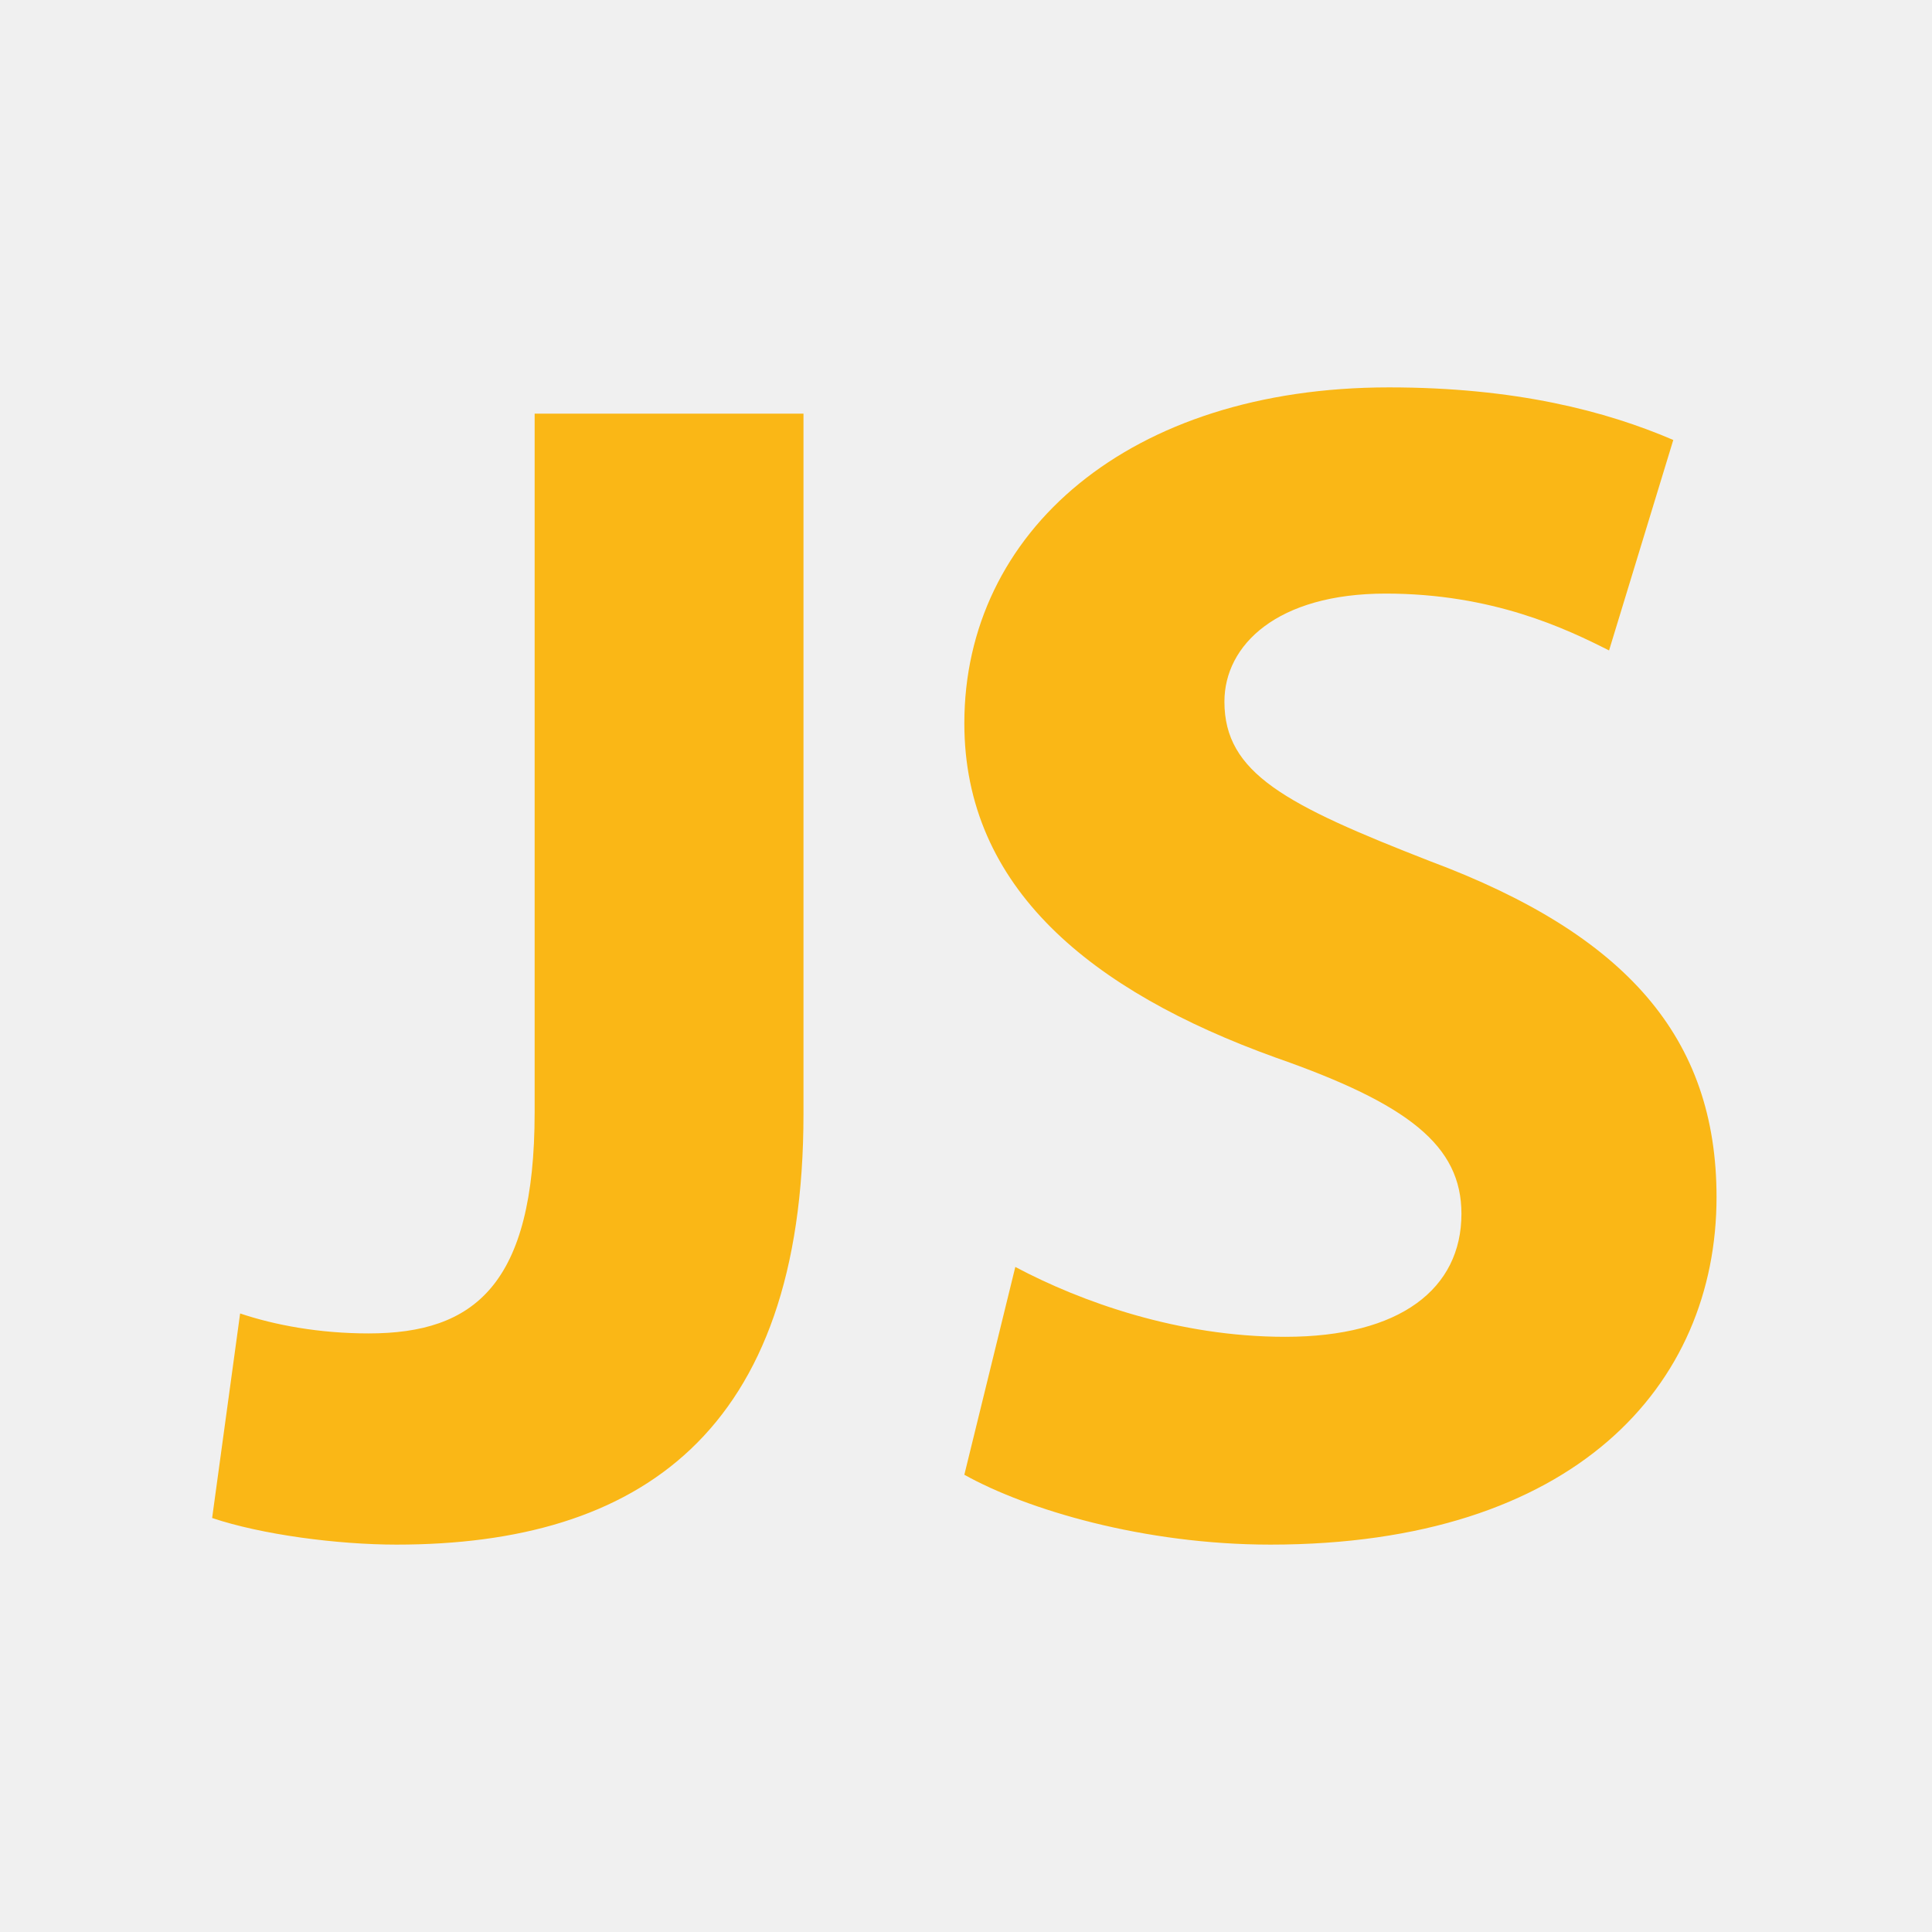
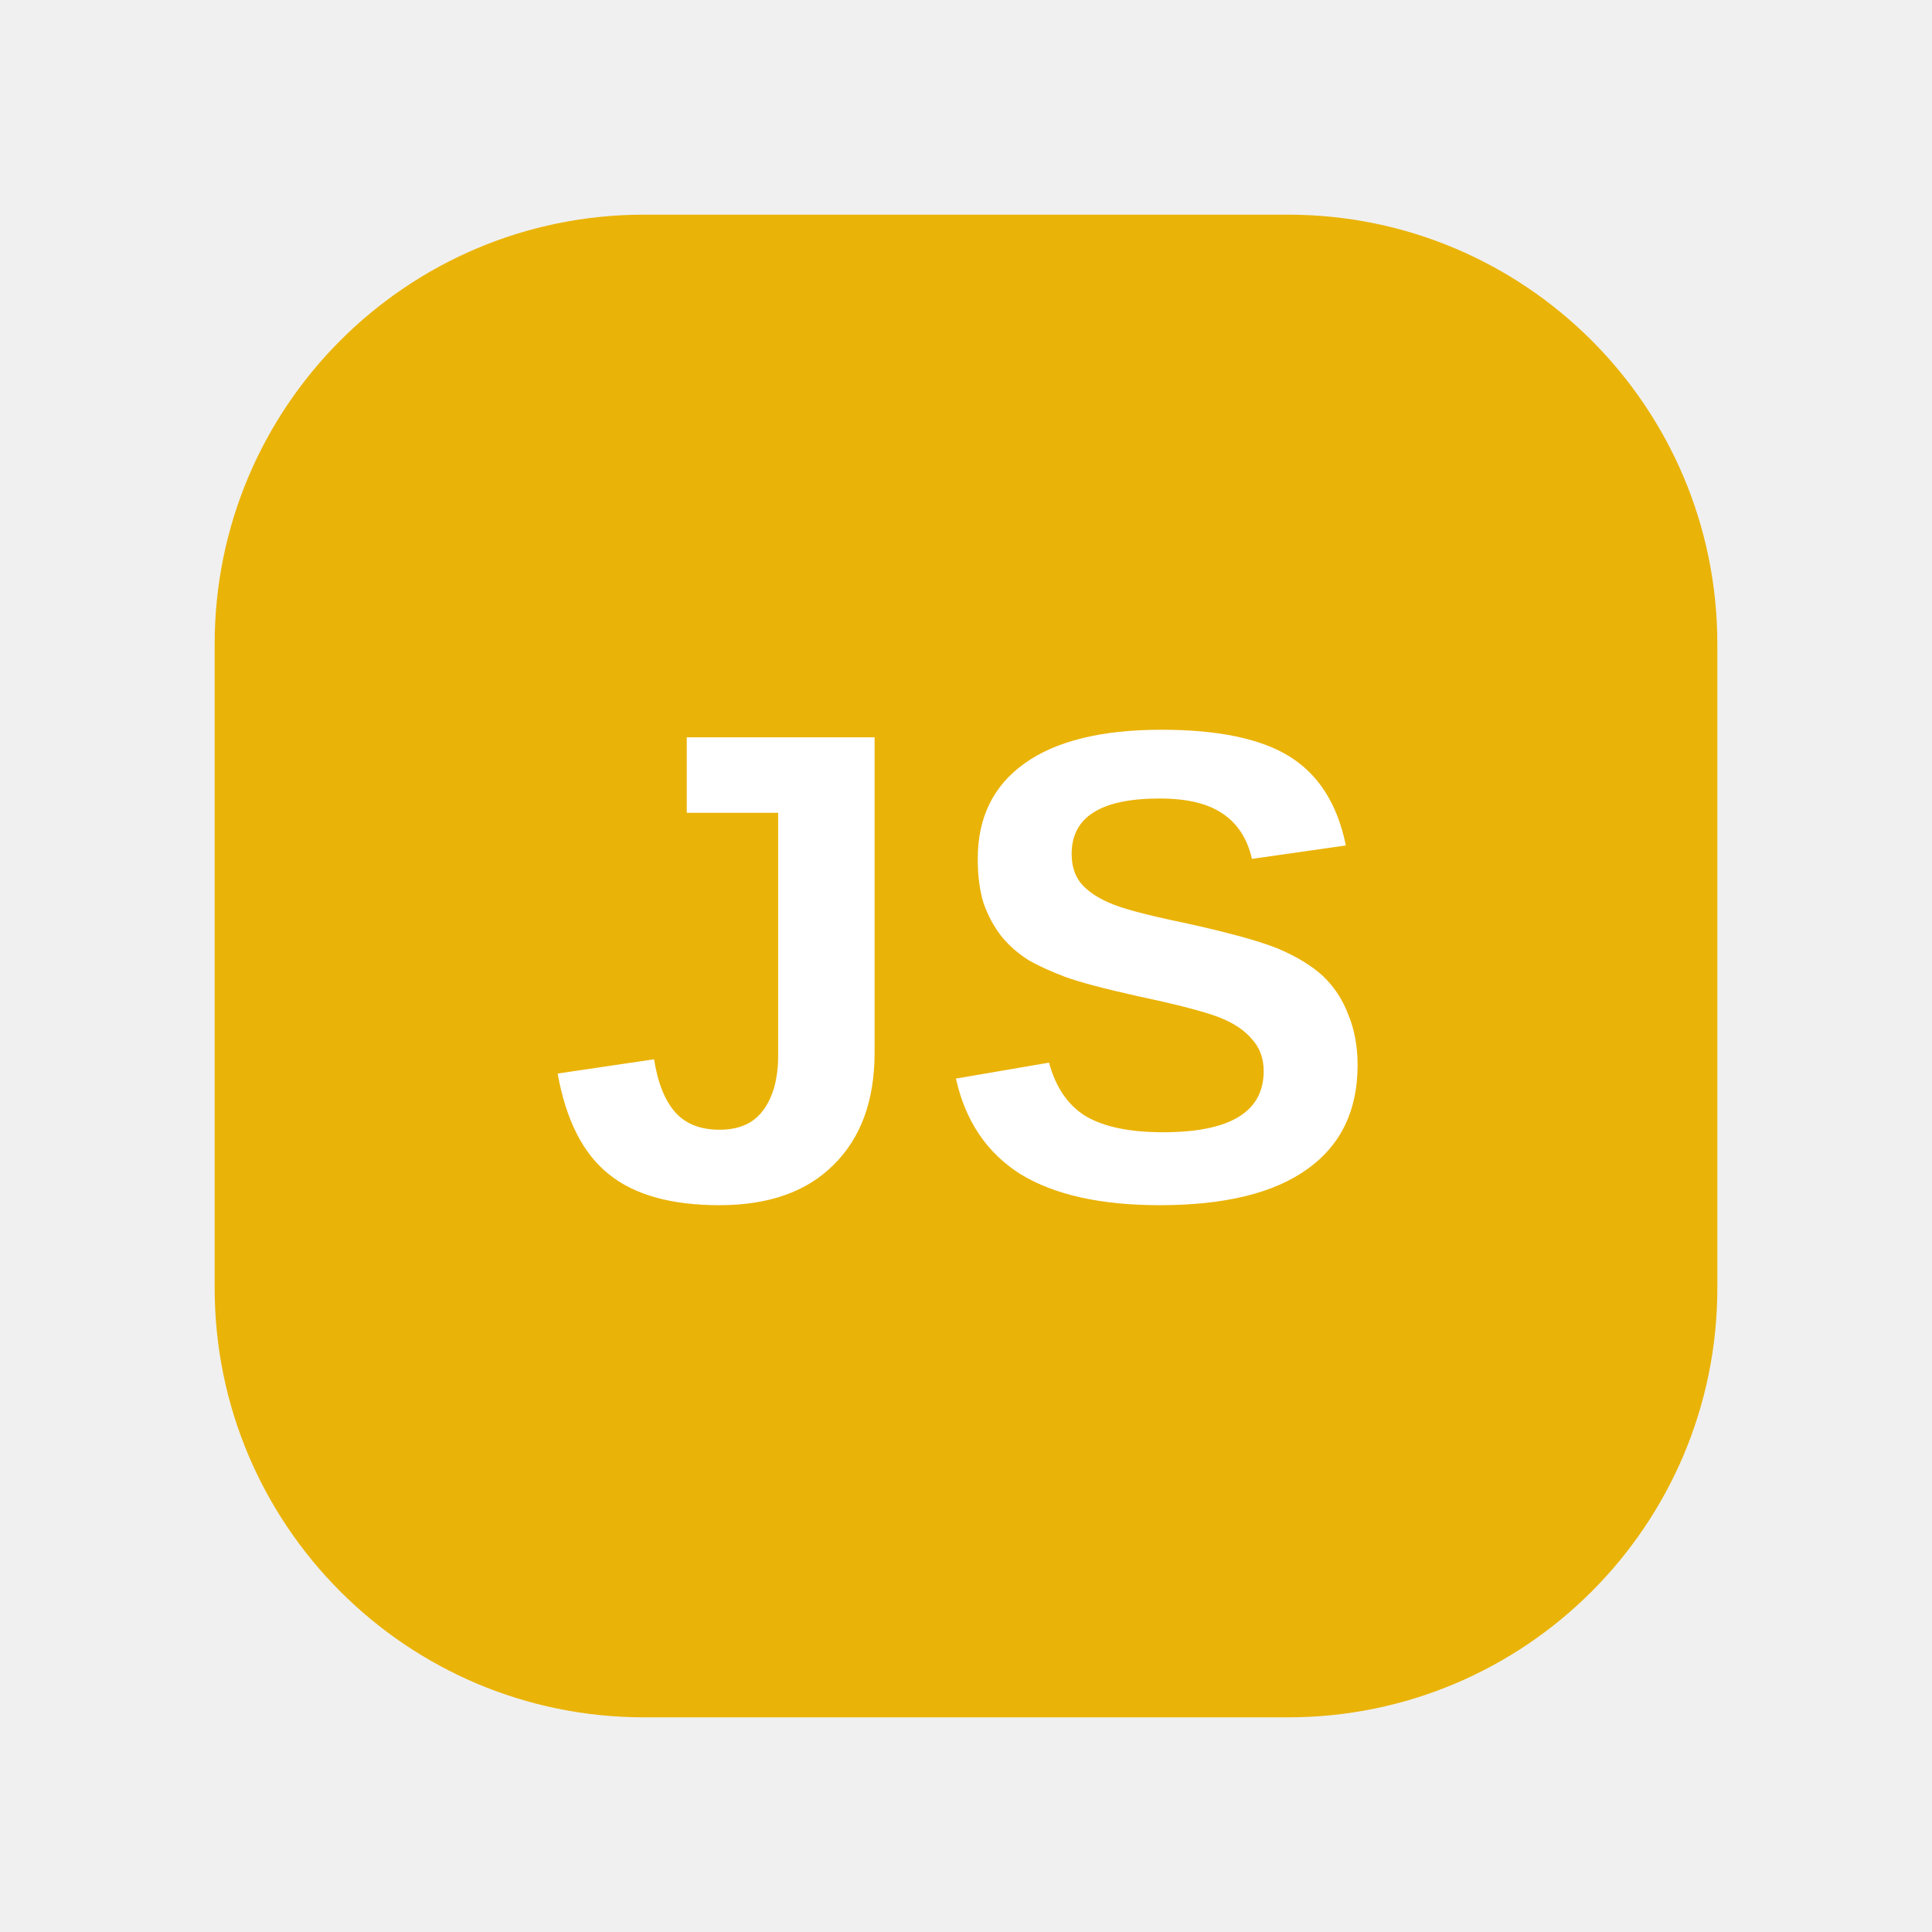
- <svg xmlns="http://www.w3.org/2000/svg" fill="none" version="1.1" width="36" height="36" viewBox="4.667 4.644 26.712 26.712">
-   <path d="M15.776,10.363L12.059,10.363L12.059,20.022C12.059,22.413,11.222,23.08,9.764,23.08C9.081,23.08,8.466,22.965,7.987,22.804L7.6,25.632C8.283,25.862,9.331,26,10.15,26C13.498,26,15.776,24.46,15.776,20.046L15.776,10.363ZM23.871,10C20.276,10,18,12,18,14.644C18,16.92,19.752,18.346,22.301,19.265C24.144,19.909,24.873,20.484,24.873,21.426C24.873,22.46,24.03,23.127,22.437,23.127C20.958,23.127,19.615,22.644,18.705,22.161L18.705,22.16L18,25.034C18.865,25.517,20.481,26,22.232,26C26.443,26,28.4,23.793,28.4,21.195C28.4,18.988,27.148,17.563,24.44,16.551C22.437,15.77,21.596,15.333,21.596,14.345C21.596,13.563,22.324,12.851,23.826,12.851C25.305,12.851,26.321,13.337,26.914,13.637L27.802,10.727C26.873,10.328,25.623,10,23.871,10Z" fill="#FAB716" fill-opacity="1" style="mix-blend-mode:passthrough" />
+ <svg xmlns="http://www.w3.org/2000/svg" width="36" height="36" viewBox="0 0 36 36">
+   <rect x="4" y="4" width="28" height="28" rx="8" fill="#EAB308" />
+   <text x="18" y="18" text-anchor="middle" dominant-baseline="central" fill="#FFFFFF" font-family="Arial, Helvetica, sans-serif" font-weight="700" font-size="12.5" letter-spacing="0.3">JS</text>
</svg>
